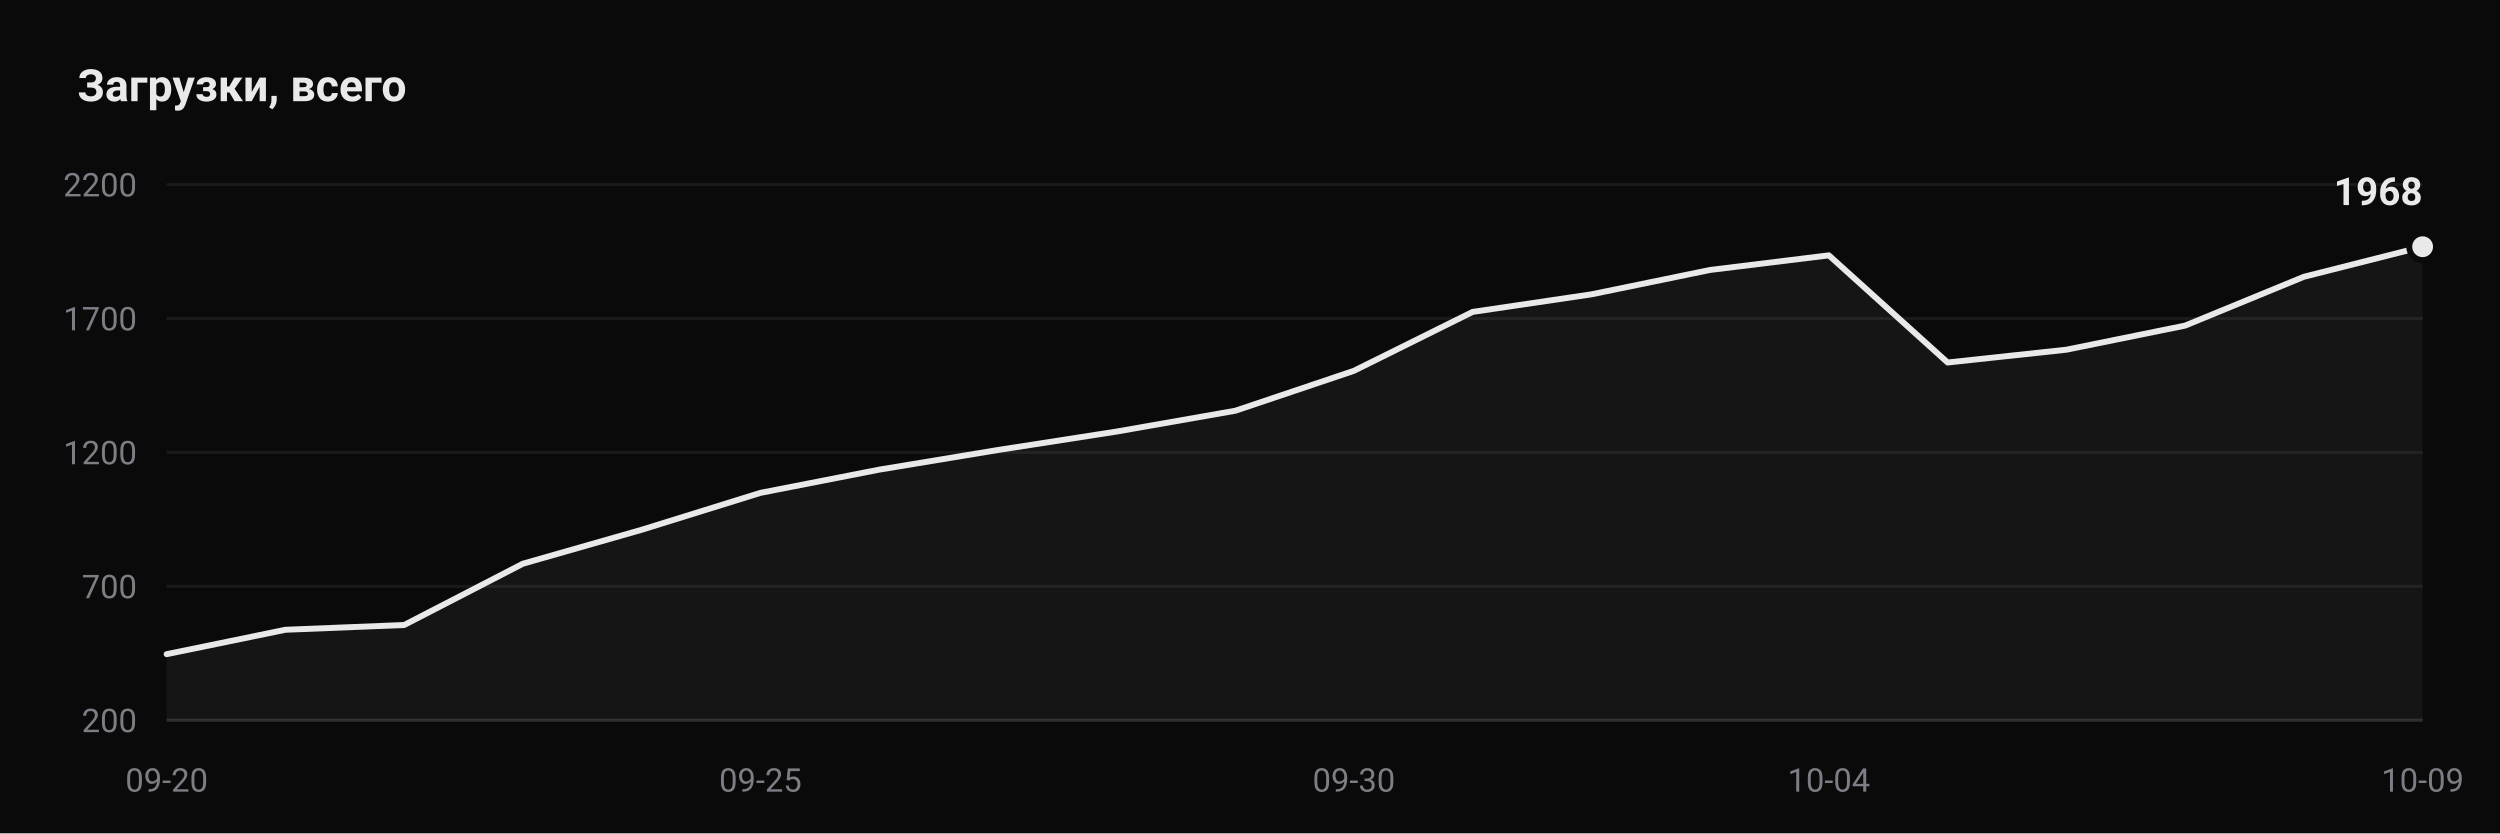
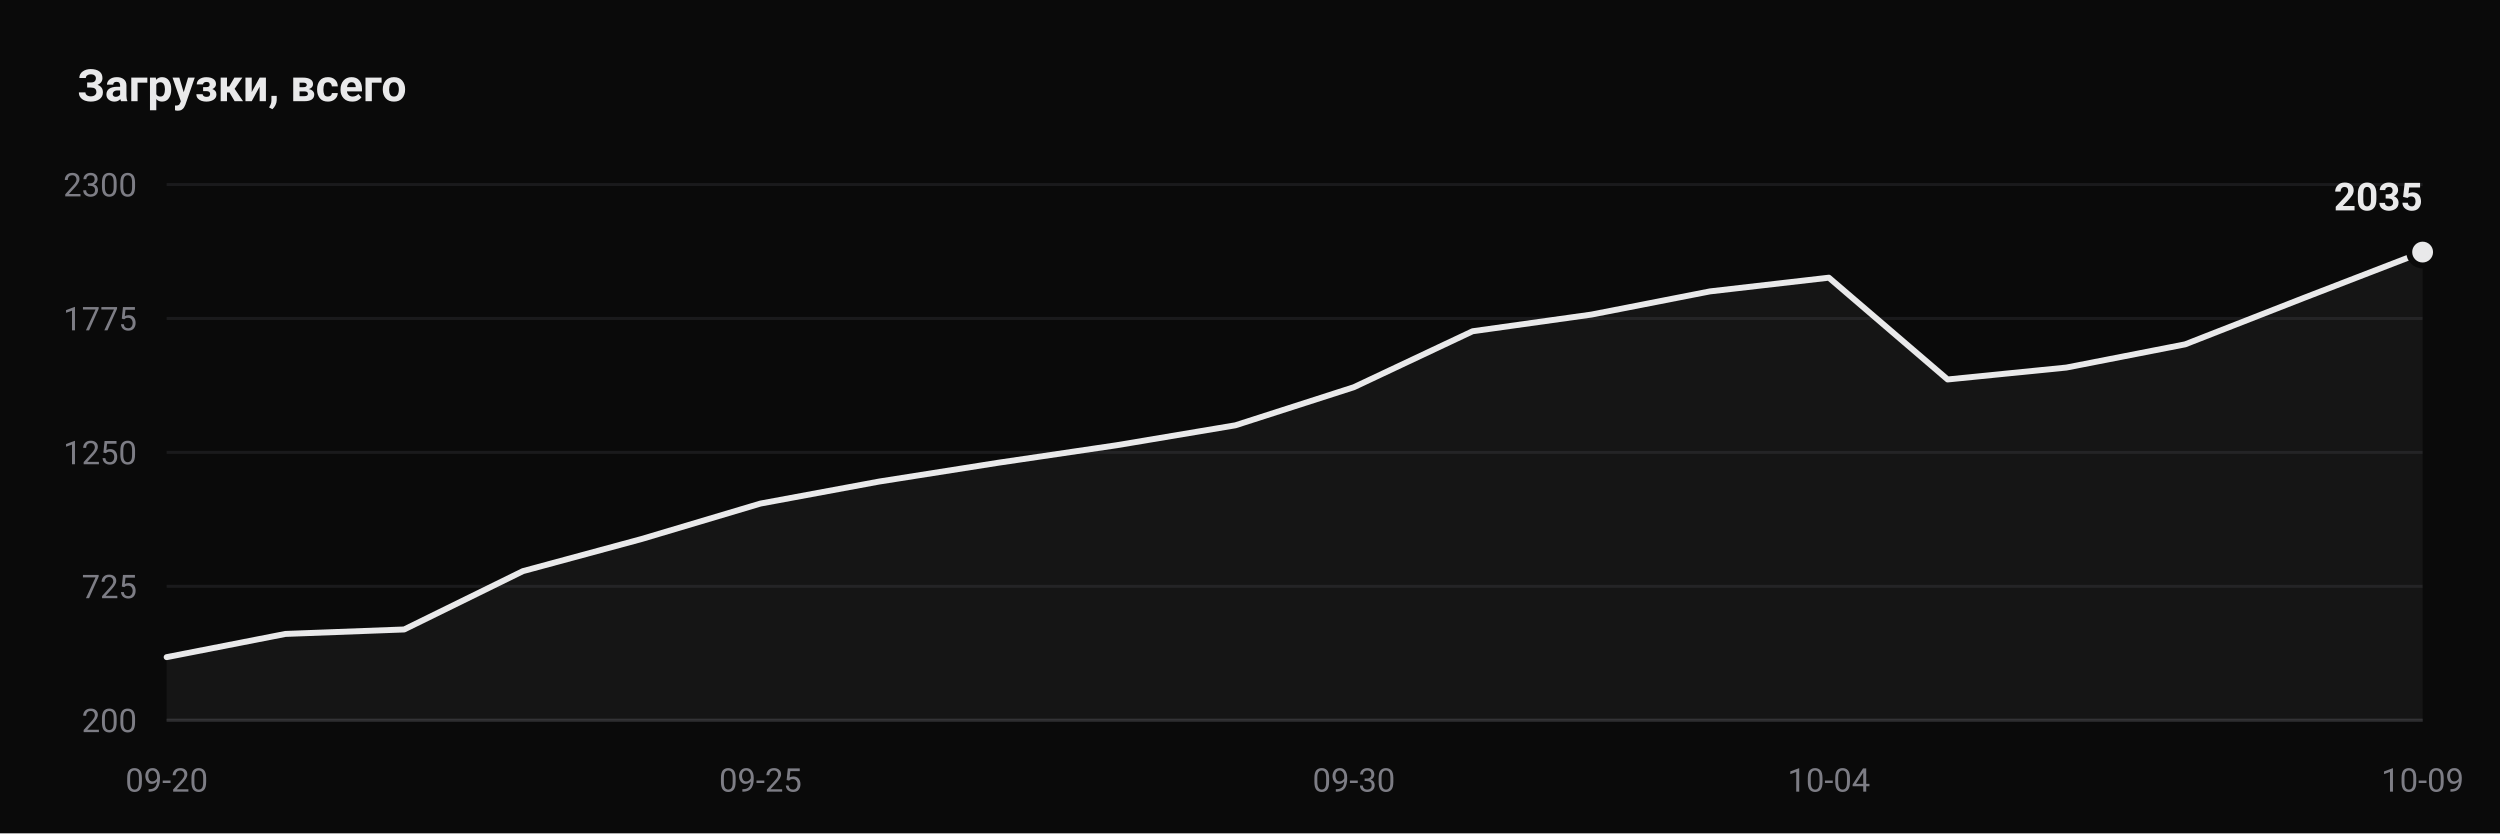
- <svg xmlns="http://www.w3.org/2000/svg" viewBox="0 0 840 280" width="840" height="280" role="img" aria-label="Downloads: 1968">
+ <svg xmlns="http://www.w3.org/2000/svg" viewBox="0 0 840 280" width="840" height="280" role="img" aria-label="Downloads: 2035">
  <rect width="840" height="280" fill="#0a0a0a" />
  <text x="26" y="34" font-family="ui-sans-serif, -apple-system, Segoe UI, Roboto, Helvetica, Arial, sans-serif" font-size="15" font-weight="600" fill="#e9e9ea">Загрузки, всего</text>
  <line x1="56" y1="242.0" x2="814" y2="242.0" stroke="#1a1a1c" stroke-width="1" />
  <text x="46" y="246.0" text-anchor="end" font-family="ui-sans-serif, -apple-system, Segoe UI, Roboto, Helvetica, Arial, sans-serif" font-size="11" fill="#7d7d85">200</text>
  <line x1="56" y1="197.0" x2="814" y2="197.0" stroke="#1a1a1c" stroke-width="1" />
-   <text x="46" y="201.0" text-anchor="end" font-family="ui-sans-serif, -apple-system, Segoe UI, Roboto, Helvetica, Arial, sans-serif" font-size="11" fill="#7d7d85">700</text>
+   <text x="46" y="201.0" text-anchor="end" font-family="ui-sans-serif, -apple-system, Segoe UI, Roboto, Helvetica, Arial, sans-serif" font-size="11" fill="#7d7d85">725</text>
  <line x1="56" y1="152.0" x2="814" y2="152.0" stroke="#1a1a1c" stroke-width="1" />
-   <text x="46" y="156.0" text-anchor="end" font-family="ui-sans-serif, -apple-system, Segoe UI, Roboto, Helvetica, Arial, sans-serif" font-size="11" fill="#7d7d85">1200</text>
+   <text x="46" y="156.0" text-anchor="end" font-family="ui-sans-serif, -apple-system, Segoe UI, Roboto, Helvetica, Arial, sans-serif" font-size="11" fill="#7d7d85">1250</text>
  <line x1="56" y1="107.0" x2="814" y2="107.0" stroke="#1a1a1c" stroke-width="1" />
-   <text x="46" y="111.0" text-anchor="end" font-family="ui-sans-serif, -apple-system, Segoe UI, Roboto, Helvetica, Arial, sans-serif" font-size="11" fill="#7d7d85">1700</text>
+   <text x="46" y="111.0" text-anchor="end" font-family="ui-sans-serif, -apple-system, Segoe UI, Roboto, Helvetica, Arial, sans-serif" font-size="11" fill="#7d7d85">1775</text>
  <line x1="56" y1="62.0" x2="814" y2="62.0" stroke="#1a1a1c" stroke-width="1" />
-   <text x="46" y="66.0" text-anchor="end" font-family="ui-sans-serif, -apple-system, Segoe UI, Roboto, Helvetica, Arial, sans-serif" font-size="11" fill="#7d7d85">2200</text>
+   <text x="46" y="66.0" text-anchor="end" font-family="ui-sans-serif, -apple-system, Segoe UI, Roboto, Helvetica, Arial, sans-serif" font-size="11" fill="#7d7d85">2300</text>
  <line x1="56" y1="242.0" x2="814" y2="242.0" stroke="#2a2a2d" stroke-width="1" />
-   <path d="M 56.0 242.0 L 56.0 219.8 L 95.9 211.6 L 135.8 210.0 L 175.7 189.4 L 215.6 178.0 L 255.5 165.6 L 295.4 157.8 L 335.3 151.2 L 375.2 145.0 L 415.1 138.0 L 454.9 124.6 L 494.8 104.8 L 534.7 98.9 L 574.6 90.7 L 614.5 85.8 L 654.4 121.8 L 694.3 117.5 L 734.2 109.4 L 774.1 93.0 L 814.0 82.9 L 814.0 242.0 Z" fill="#e9e9ea" fill-opacity="0.05" />
-   <polyline points="56.0,219.8 95.9,211.6 135.8,210.0 175.7,189.4 215.6,178.0 255.5,165.6 295.4,157.8 335.3,151.2 375.2,145.0 415.1,138.0 454.9,124.6 494.8,104.8 534.7,98.9 574.6,90.7 614.5,85.8 654.4,121.8 694.3,117.5 734.2,109.4 774.1,93.0 814.0,82.9" fill="none" stroke="#e9e9ea" stroke-width="2" stroke-linejoin="round" stroke-linecap="round" />
-   <circle cx="814.0" cy="82.9" r="4.5" fill="#e9e9ea" stroke="#0a0a0a" stroke-width="2" />
-   <text x="814.0" y="68.9" text-anchor="end" font-family="ui-sans-serif, -apple-system, Segoe UI, Roboto, Helvetica, Arial, sans-serif" font-size="13" font-weight="600" fill="#e9e9ea">1968</text>
+   <path d="M 56.0 242.0 L 56.0 220.8 L 95.9 213.0 L 135.8 211.5 L 175.7 191.9 L 215.6 181.1 L 255.5 169.2 L 295.4 161.8 L 335.3 155.5 L 375.2 149.6 L 415.1 142.9 L 454.9 130.1 L 494.8 111.3 L 534.7 105.7 L 574.6 97.9 L 614.5 93.3 L 654.4 127.5 L 694.3 123.5 L 734.2 115.7 L 774.1 100.1 L 814.0 84.7 L 814.0 242.0 Z" fill="#e9e9ea" fill-opacity="0.05" />
+   <polyline points="56.0,220.8 95.9,213.0 135.8,211.5 175.7,191.9 215.6,181.1 255.5,169.2 295.4,161.8 335.3,155.5 375.2,149.6 415.1,142.9 454.9,130.1 494.8,111.3 534.7,105.7 574.6,97.9 614.5,93.3 654.4,127.5 694.3,123.5 734.2,115.7 774.1,100.1 814.0,84.7" fill="none" stroke="#e9e9ea" stroke-width="2" stroke-linejoin="round" stroke-linecap="round" />
+   <circle cx="814.0" cy="84.7" r="4.5" fill="#e9e9ea" stroke="#0a0a0a" stroke-width="2" />
+   <text x="814.0" y="70.7" text-anchor="end" font-family="ui-sans-serif, -apple-system, Segoe UI, Roboto, Helvetica, Arial, sans-serif" font-size="13" font-weight="600" fill="#e9e9ea">2035</text>
  <text x="56.0" y="266" text-anchor="middle" font-family="ui-sans-serif, -apple-system, Segoe UI, Roboto, Helvetica, Arial, sans-serif" font-size="11" fill="#7d7d85">09-20</text>
  <text x="255.5" y="266" text-anchor="middle" font-family="ui-sans-serif, -apple-system, Segoe UI, Roboto, Helvetica, Arial, sans-serif" font-size="11" fill="#7d7d85">09-25</text>
  <text x="454.9" y="266" text-anchor="middle" font-family="ui-sans-serif, -apple-system, Segoe UI, Roboto, Helvetica, Arial, sans-serif" font-size="11" fill="#7d7d85">09-30</text>
  <text x="614.5" y="266" text-anchor="middle" font-family="ui-sans-serif, -apple-system, Segoe UI, Roboto, Helvetica, Arial, sans-serif" font-size="11" fill="#7d7d85">10-04</text>
  <text x="814.0" y="266" text-anchor="middle" font-family="ui-sans-serif, -apple-system, Segoe UI, Roboto, Helvetica, Arial, sans-serif" font-size="11" fill="#7d7d85">10-09</text>
</svg>
